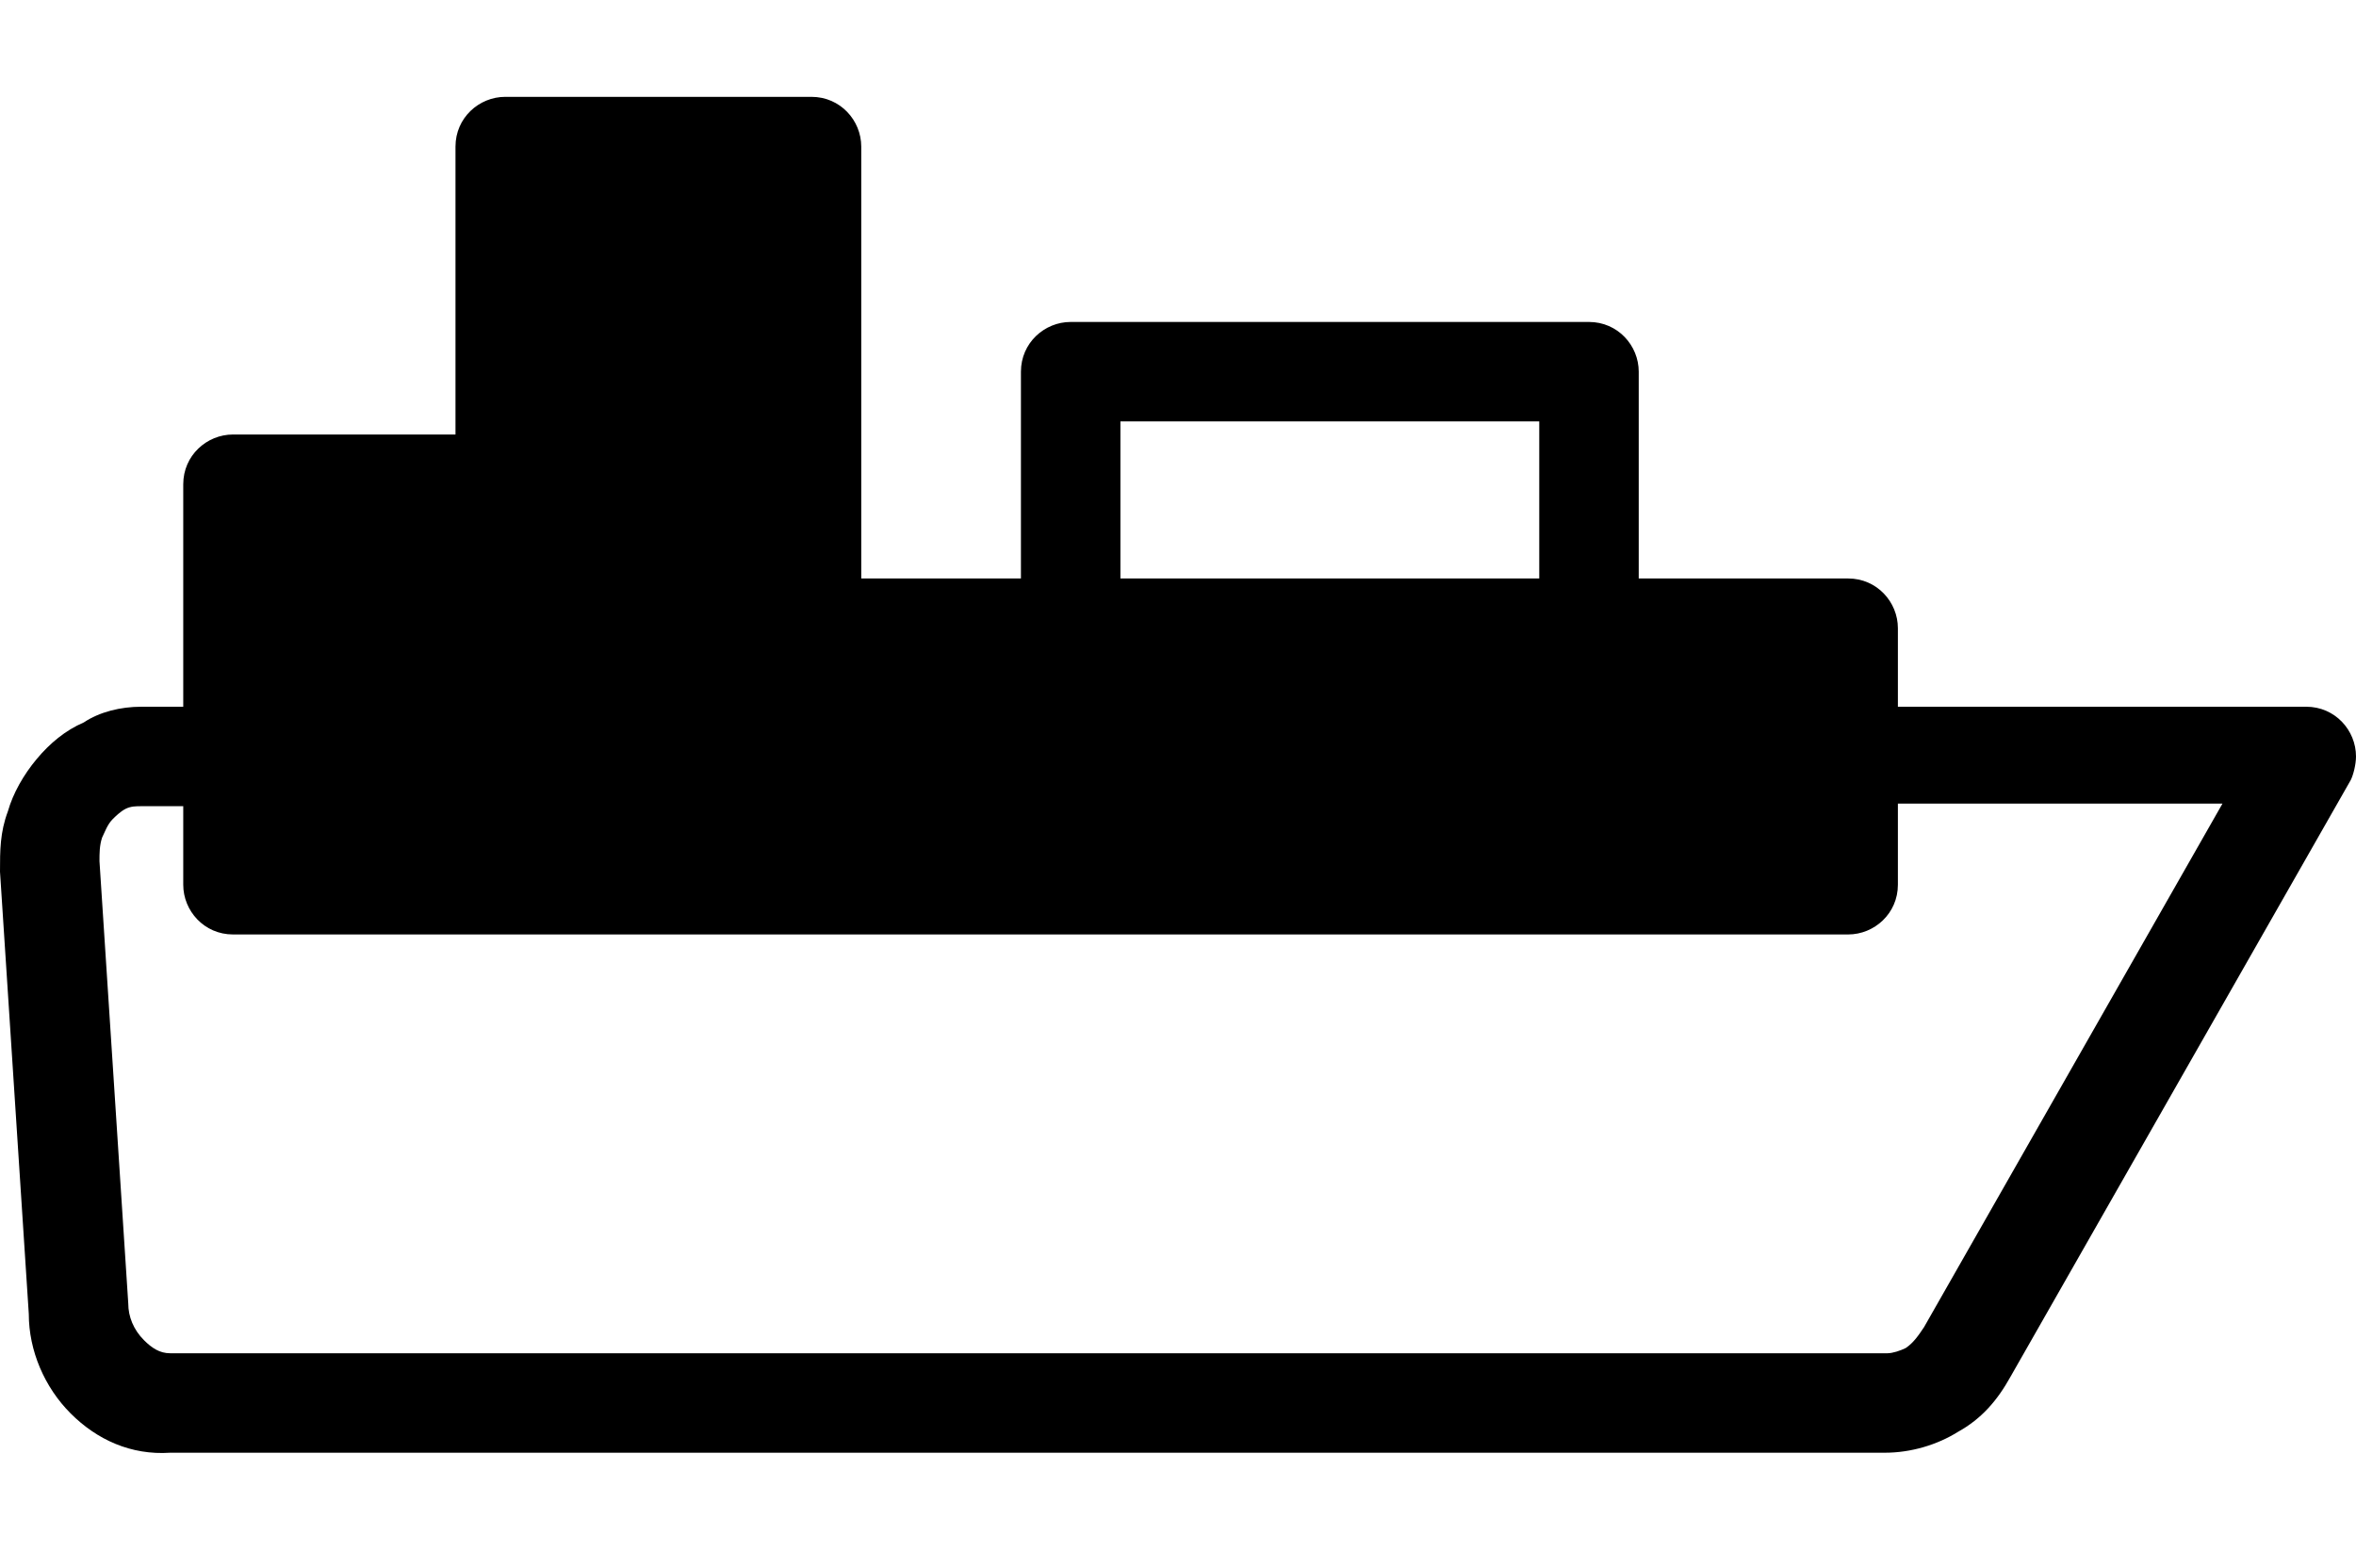
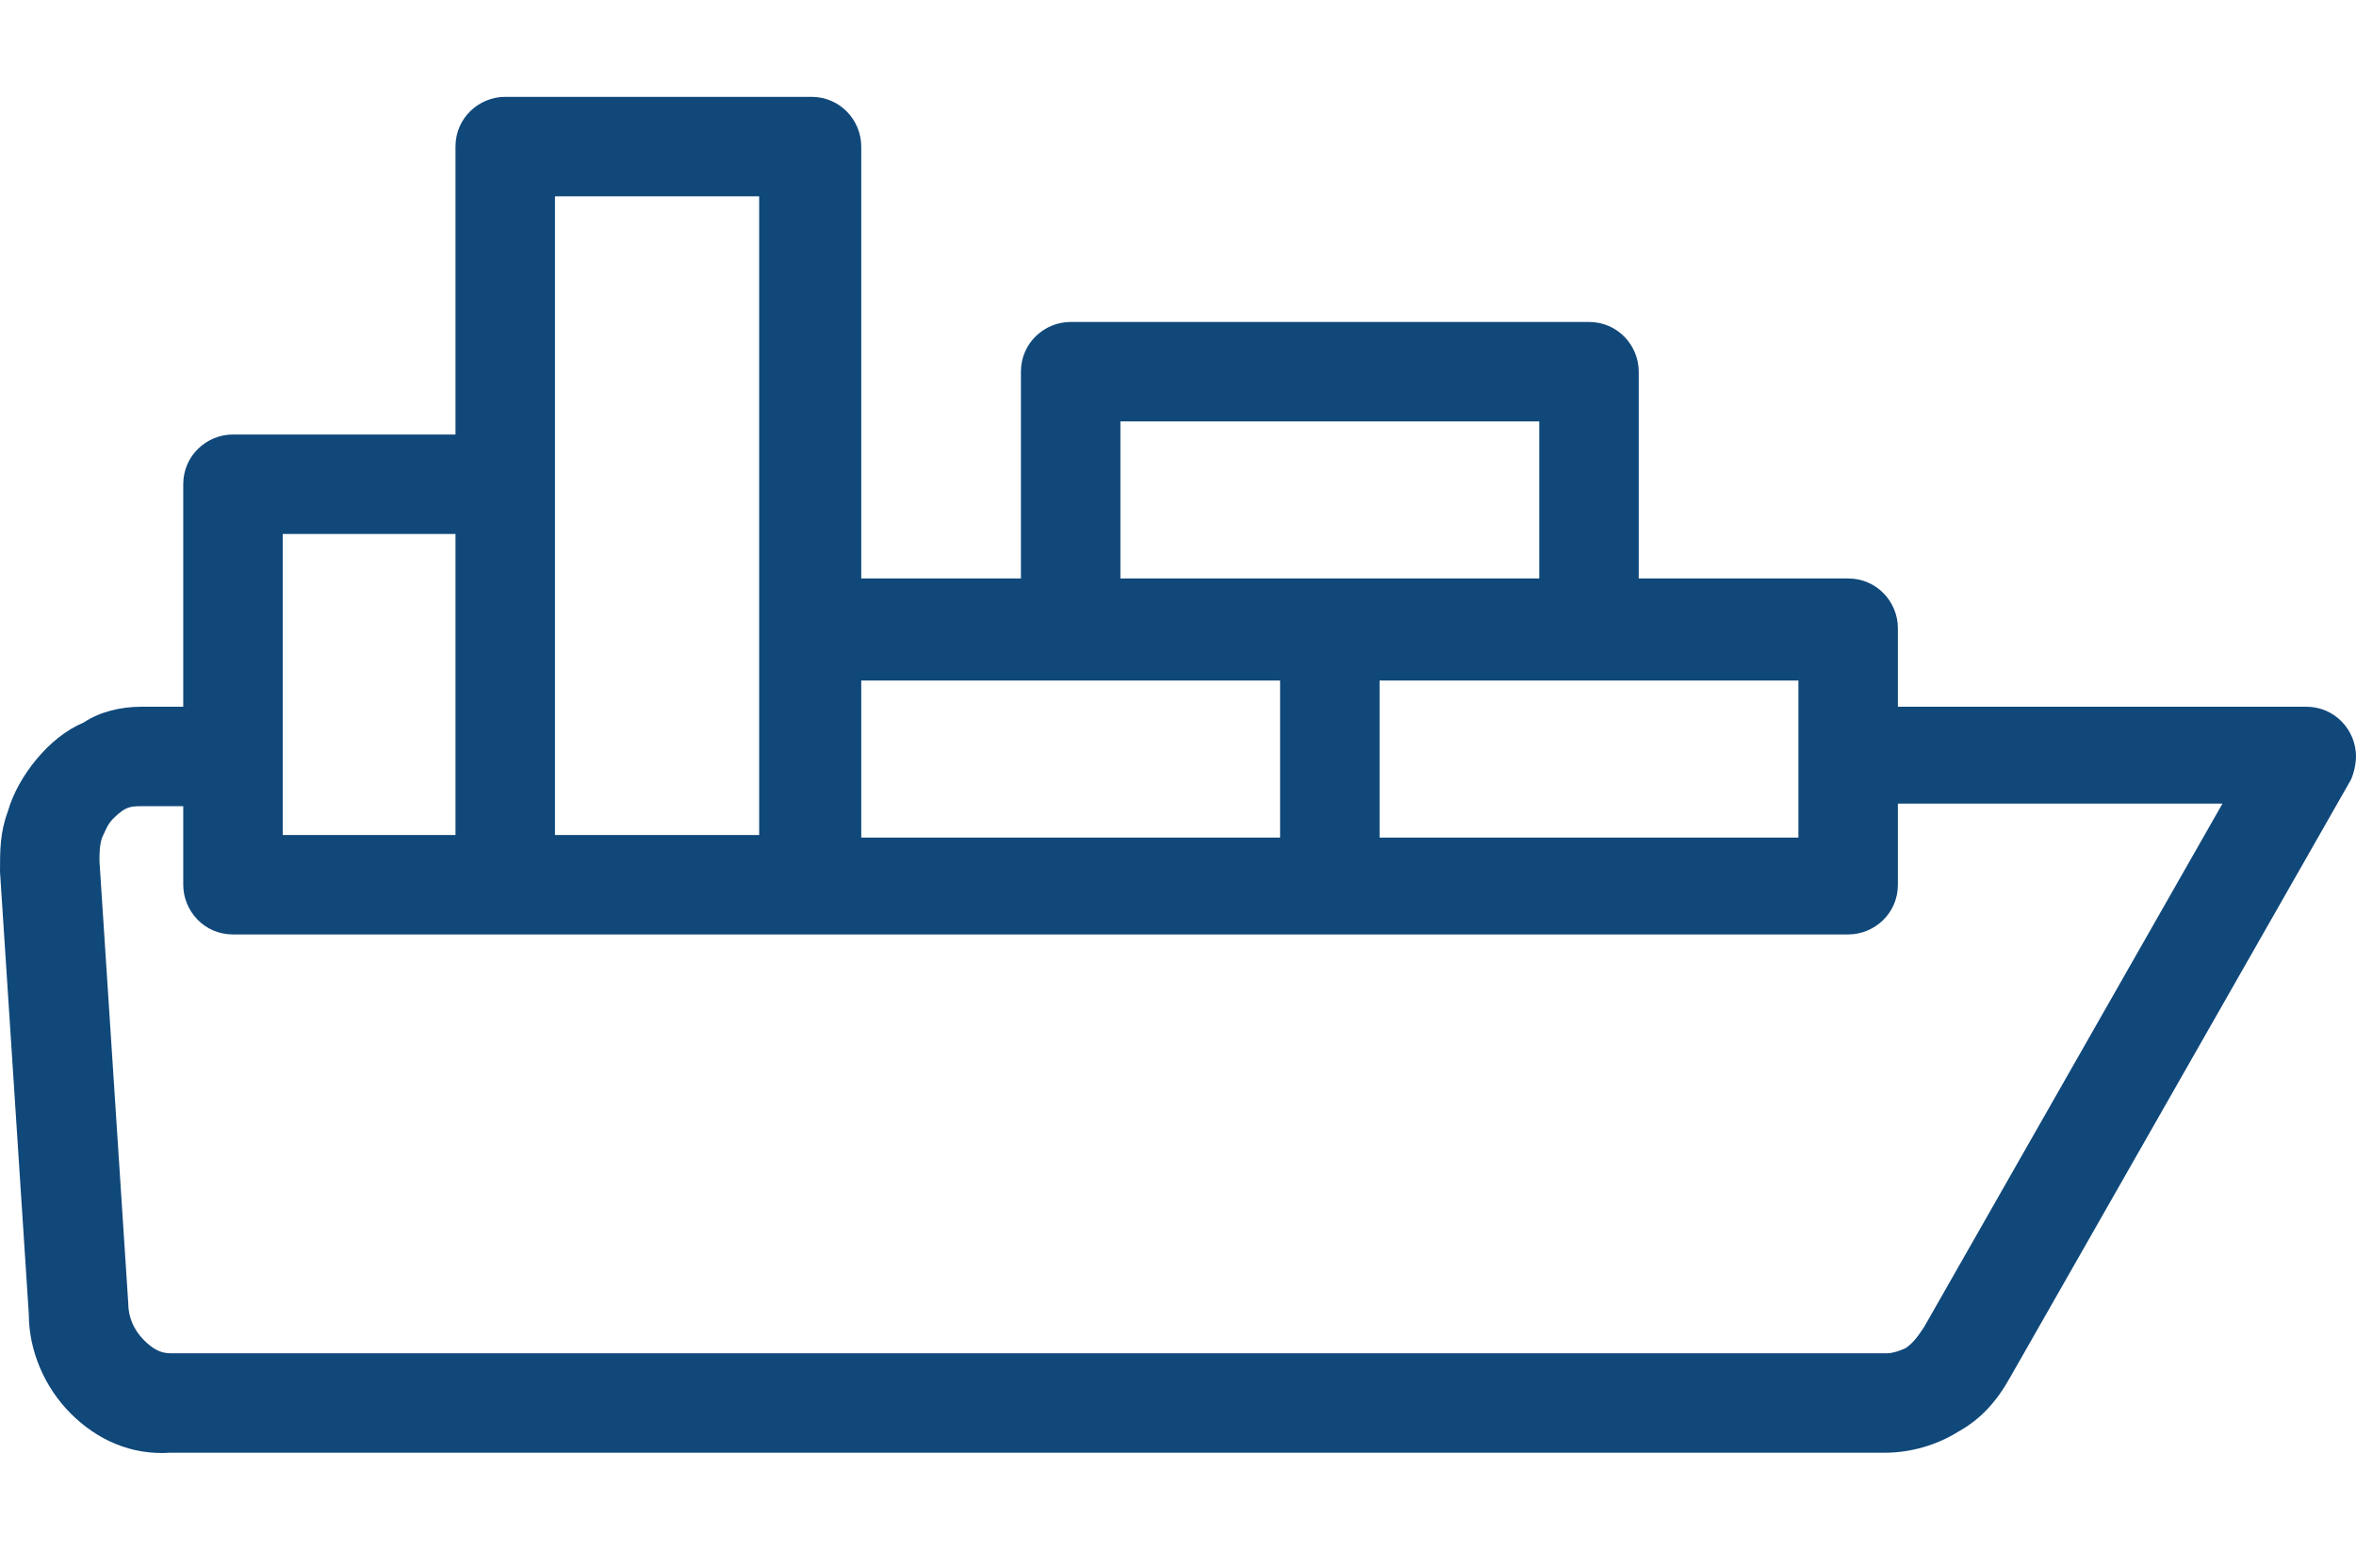
<svg xmlns="http://www.w3.org/2000/svg" version="1.1" id="Layer_1" x="0px" y="0px" width="90px" height="59.9px" viewBox="0 0 90 59.9" style="enable-background:new 0 0 90 59.9;" xml:space="preserve">
  <style type="text/css">
- 	.st0***REMOVED***fill-rule:evenodd;clip-rule:evenodd;fill:#10487A;***REMOVED***
+ 	.st0{fill-rule:evenodd;clip-rule:evenodd;fill:#10487A;}
</style>
  <path id="Path_6436" class="st0" d="M166.4-53.1h-10.3l-5,14.8h20.2L166.4-53.1L166.4-53.1z M191.5-15.8h-10.3l-5,14.8h20.2  L191.5-15.8z M188-19.7h4.5c0.8,0,1.5,0.4,2,1c0.2,0.3,0.4,0.6,0.5,1c0.5,1.4,4.8,13.9,5.6,16.7h3.1c1.1,0,2,0.8,2,1.9  c0,1.1-0.8,2-1.9,2c0,0-0.1,0-0.1,0h-84.8c-1.1,0-1.9-0.9-1.9-2c0-1,0.9-1.9,1.9-1.9h3.1l5.6-16.6c0.1-0.4,0.3-0.8,0.5-1.1  c0.5-0.7,1.2-1,2-1h4.5l5.6-16.6c0.1-0.4,0.3-0.8,0.5-1.1c0.5-0.6,1.2-1,2-1h4.5l5.6-16.6c0.1-0.4,0.3-0.8,0.5-1.1  c0.5-0.7,1.2-1,2-1h12.2c0.8,0,1.5,0.4,2,1v0c0.2,0.3,0.4,0.6,0.5,1c0.5,1.4,4.8,13.9,5.6,16.7h4.4c0.8,0,1.5,0.4,2,1  c0.2,0.3,0.4,0.7,0.5,1.1L188-19.7L188-19.7z M173.8-5.9l-3.3-9.9h6.7L173.8-5.9L173.8-5.9z M148.7-5.9l3.3-9.8h-6.6  C146.2-13.4,147.6-9.3,148.7-5.9L148.7-5.9z M161.9-15.8h-5.8l-5,14.8h20.2l-5-14.8H161.9z M136.8-15.8H131L126-1h20.2l-5-14.8  H136.8L136.8-15.8z M161.2-24.6l3.3-9.8h-6.6C158.7-32.1,160.1-28,161.2-24.6L161.2-24.6z M178.9-34.5h-10.3l-5,14.8h20.2  L178.9-34.5z M149.4-34.5h-5.8l-5,14.8h20.2l-5-14.8H149.4z" />
  <path id="Path_6439" class="st0" d="M72.5,33.8c0,1.1-0.9,1.9-1.9,1.9H8.9c-1.1,0-1.9-0.9-1.9-1.9c0,0,0,0,0,0v-3H5.4  c-0.2,0-0.4,0-0.6,0.1c-0.2,0.1-0.4,0.3-0.5,0.4c-0.2,0.2-0.3,0.5-0.4,0.7l0,0c-0.1,0.3-0.1,0.6-0.1,0.9l1.1,16.9  c0,0.5,0.2,1,0.6,1.4c0.3,0.3,0.6,0.5,1,0.5h65.6c0.2,0,0.5-0.1,0.7-0.2c0.3-0.2,0.5-0.5,0.7-0.8l11.4-20H72.5V33.8L72.5,33.8z   M58.8,22.1v-6h-16v6L58.8,22.1L58.8,22.1z M39,22.1v-7.9c0-1.1,0.9-1.9,1.9-1.9c0,0,0,0,0,0h19.8c1.1,0,1.9,0.9,1.9,1.9v7.9h8  c1.1,0,1.9,0.9,1.9,1.9c0,0,0,0,0,0v3h15.6c1.1,0,1.9,0.9,1.9,1.9c0,0.3-0.1,0.7-0.2,0.9l-13,22.8c-0.5,0.9-1.1,1.6-2,2.1  c-0.8,0.5-1.8,0.8-2.8,0.8H6.5C5,55.6,3.7,55,2.7,54c-1-1-1.6-2.4-1.6-3.8l-1.1-16.9c0-0.8,0-1.5,0.3-2.3c0.2-0.7,0.6-1.4,1.1-2  c0.5-0.6,1.1-1.1,1.8-1.4C3.8,27.2,4.6,27,5.4,27H7v-8.5c0-1.1,0.9-1.9,1.9-1.9c0,0,0,0,0,0h8.5v-11c0-1.1,0.9-1.9,1.9-1.9H31  c1.1,0,1.9,0.9,1.9,1.9v16.5L39,22.1z M52.7,26h16v6h-16V26z M32.9,26h16v6h-16L32.9,26L32.9,26z M17.4,20.4v11.5h-6.6V20.4H17.4z   M21.2,31.9V7.5h7.8v24.4L21.2,31.9z" />
</svg>
